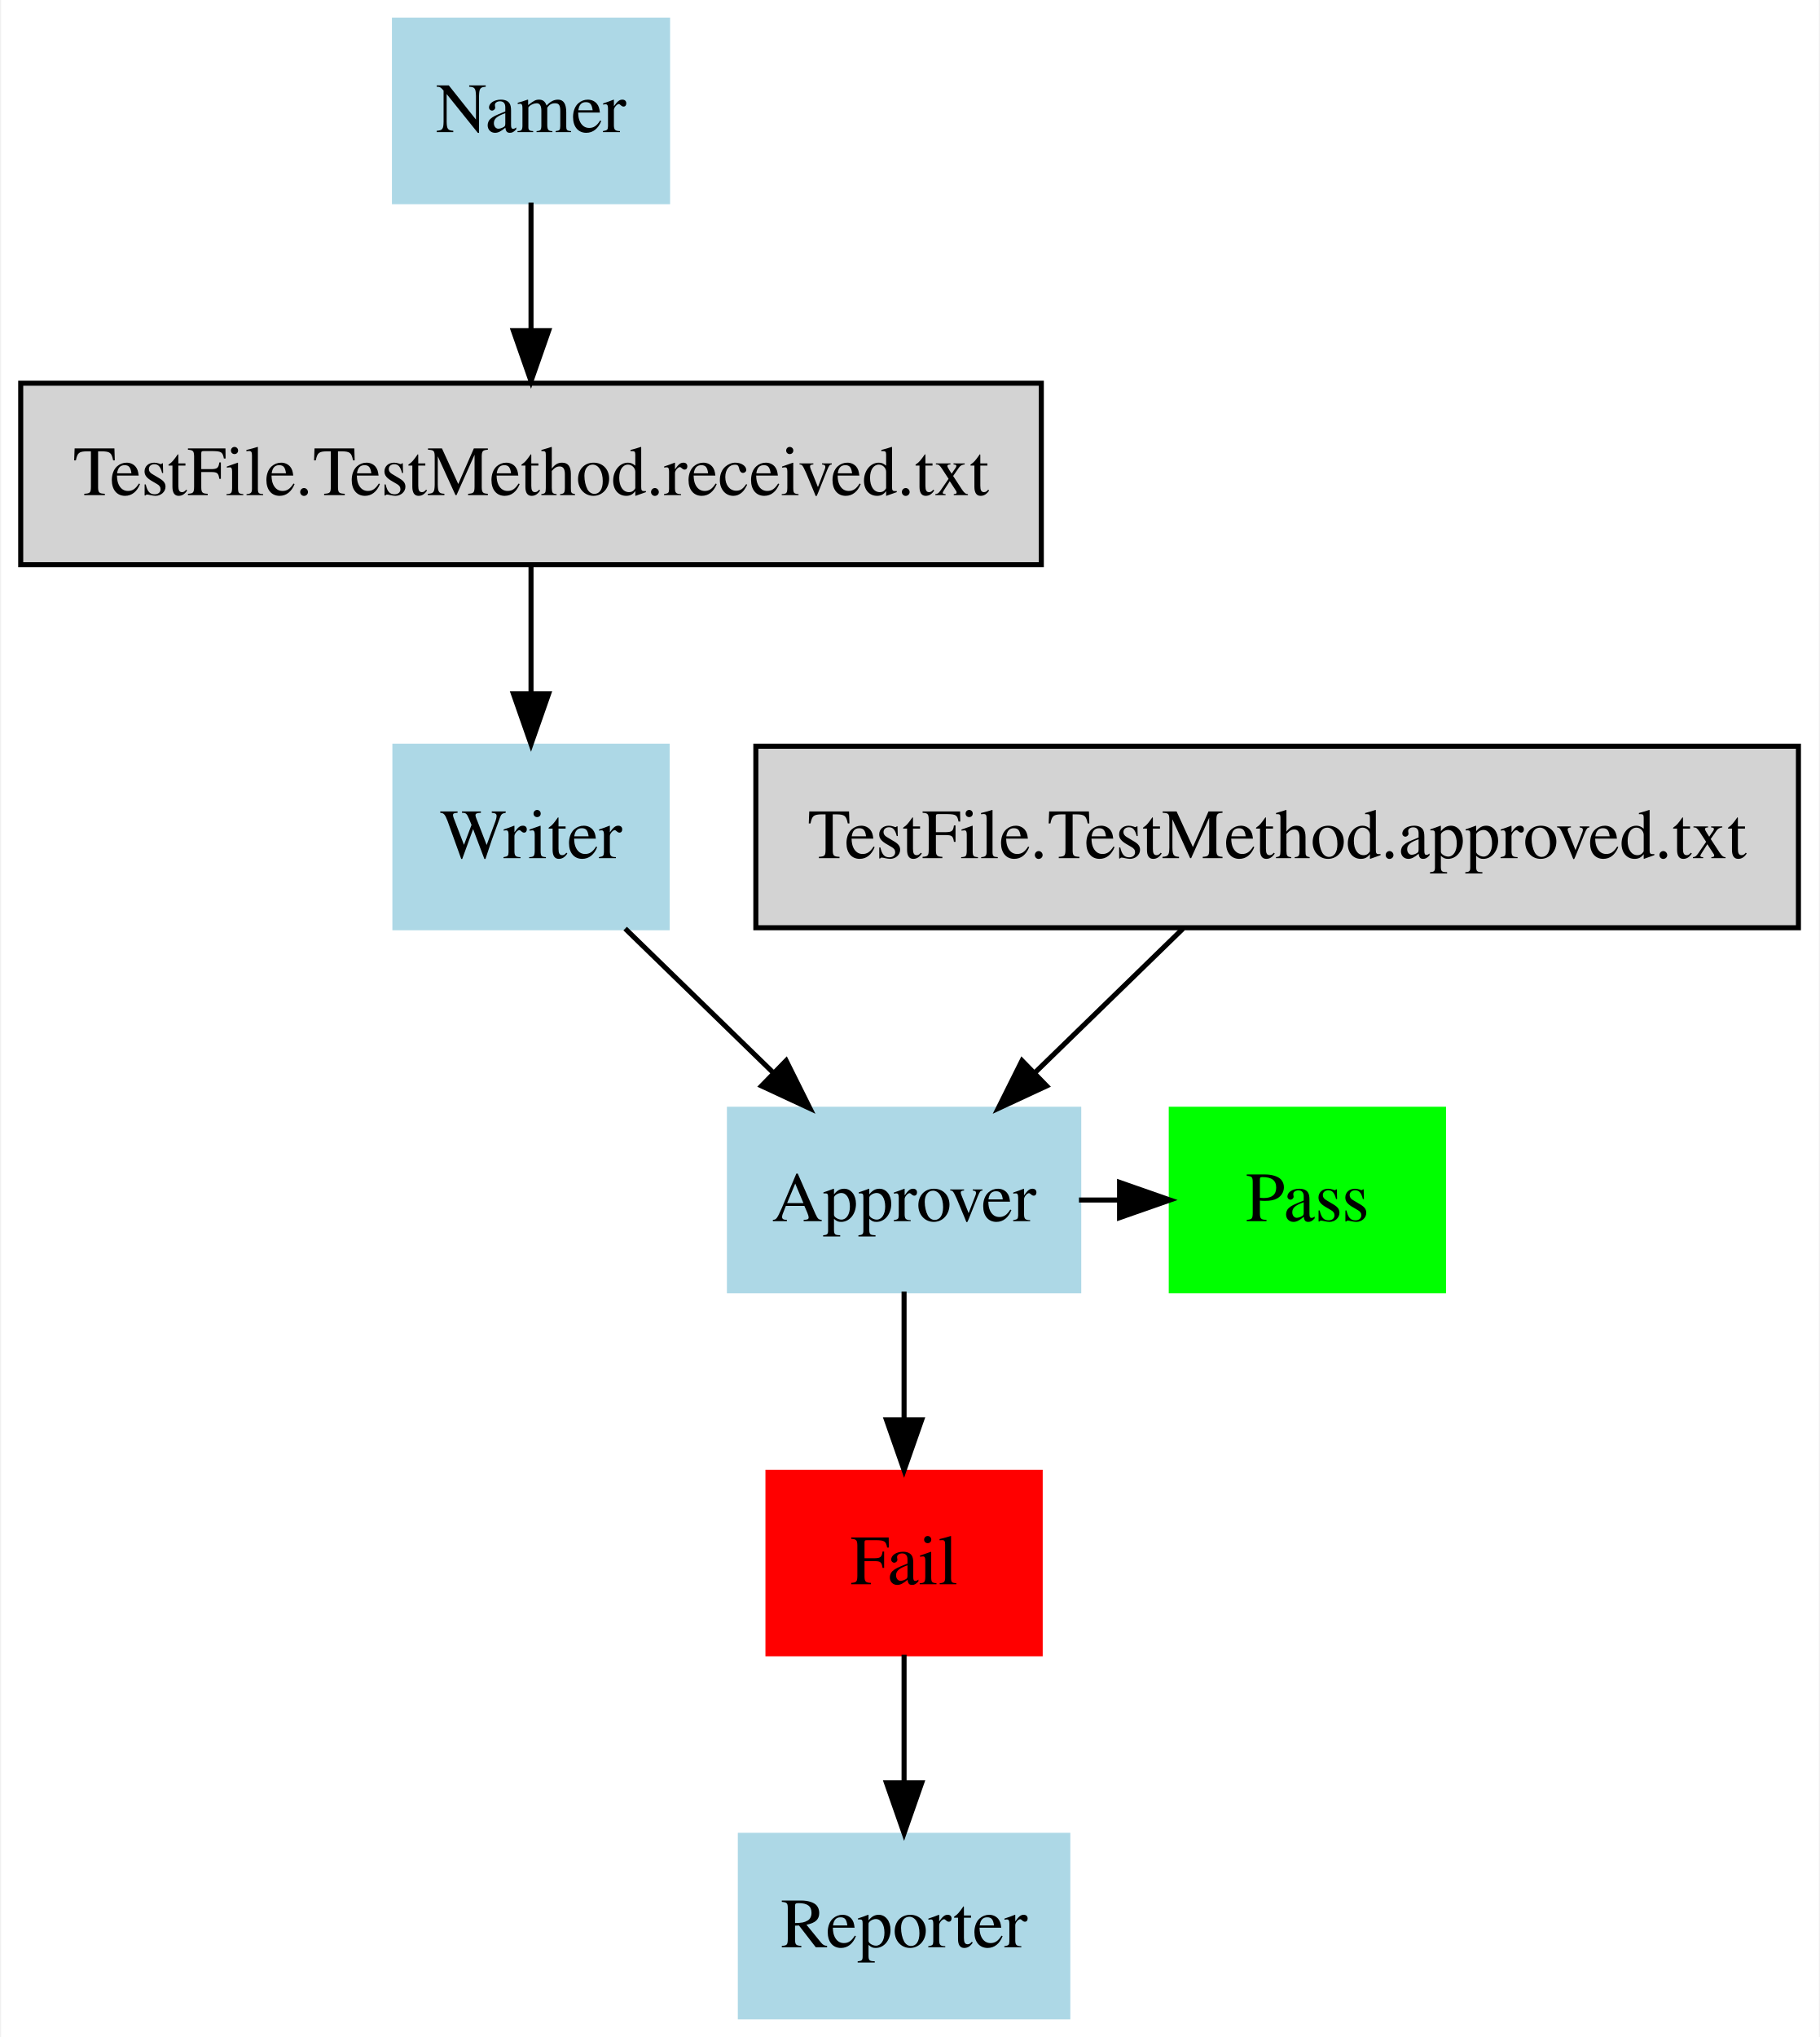
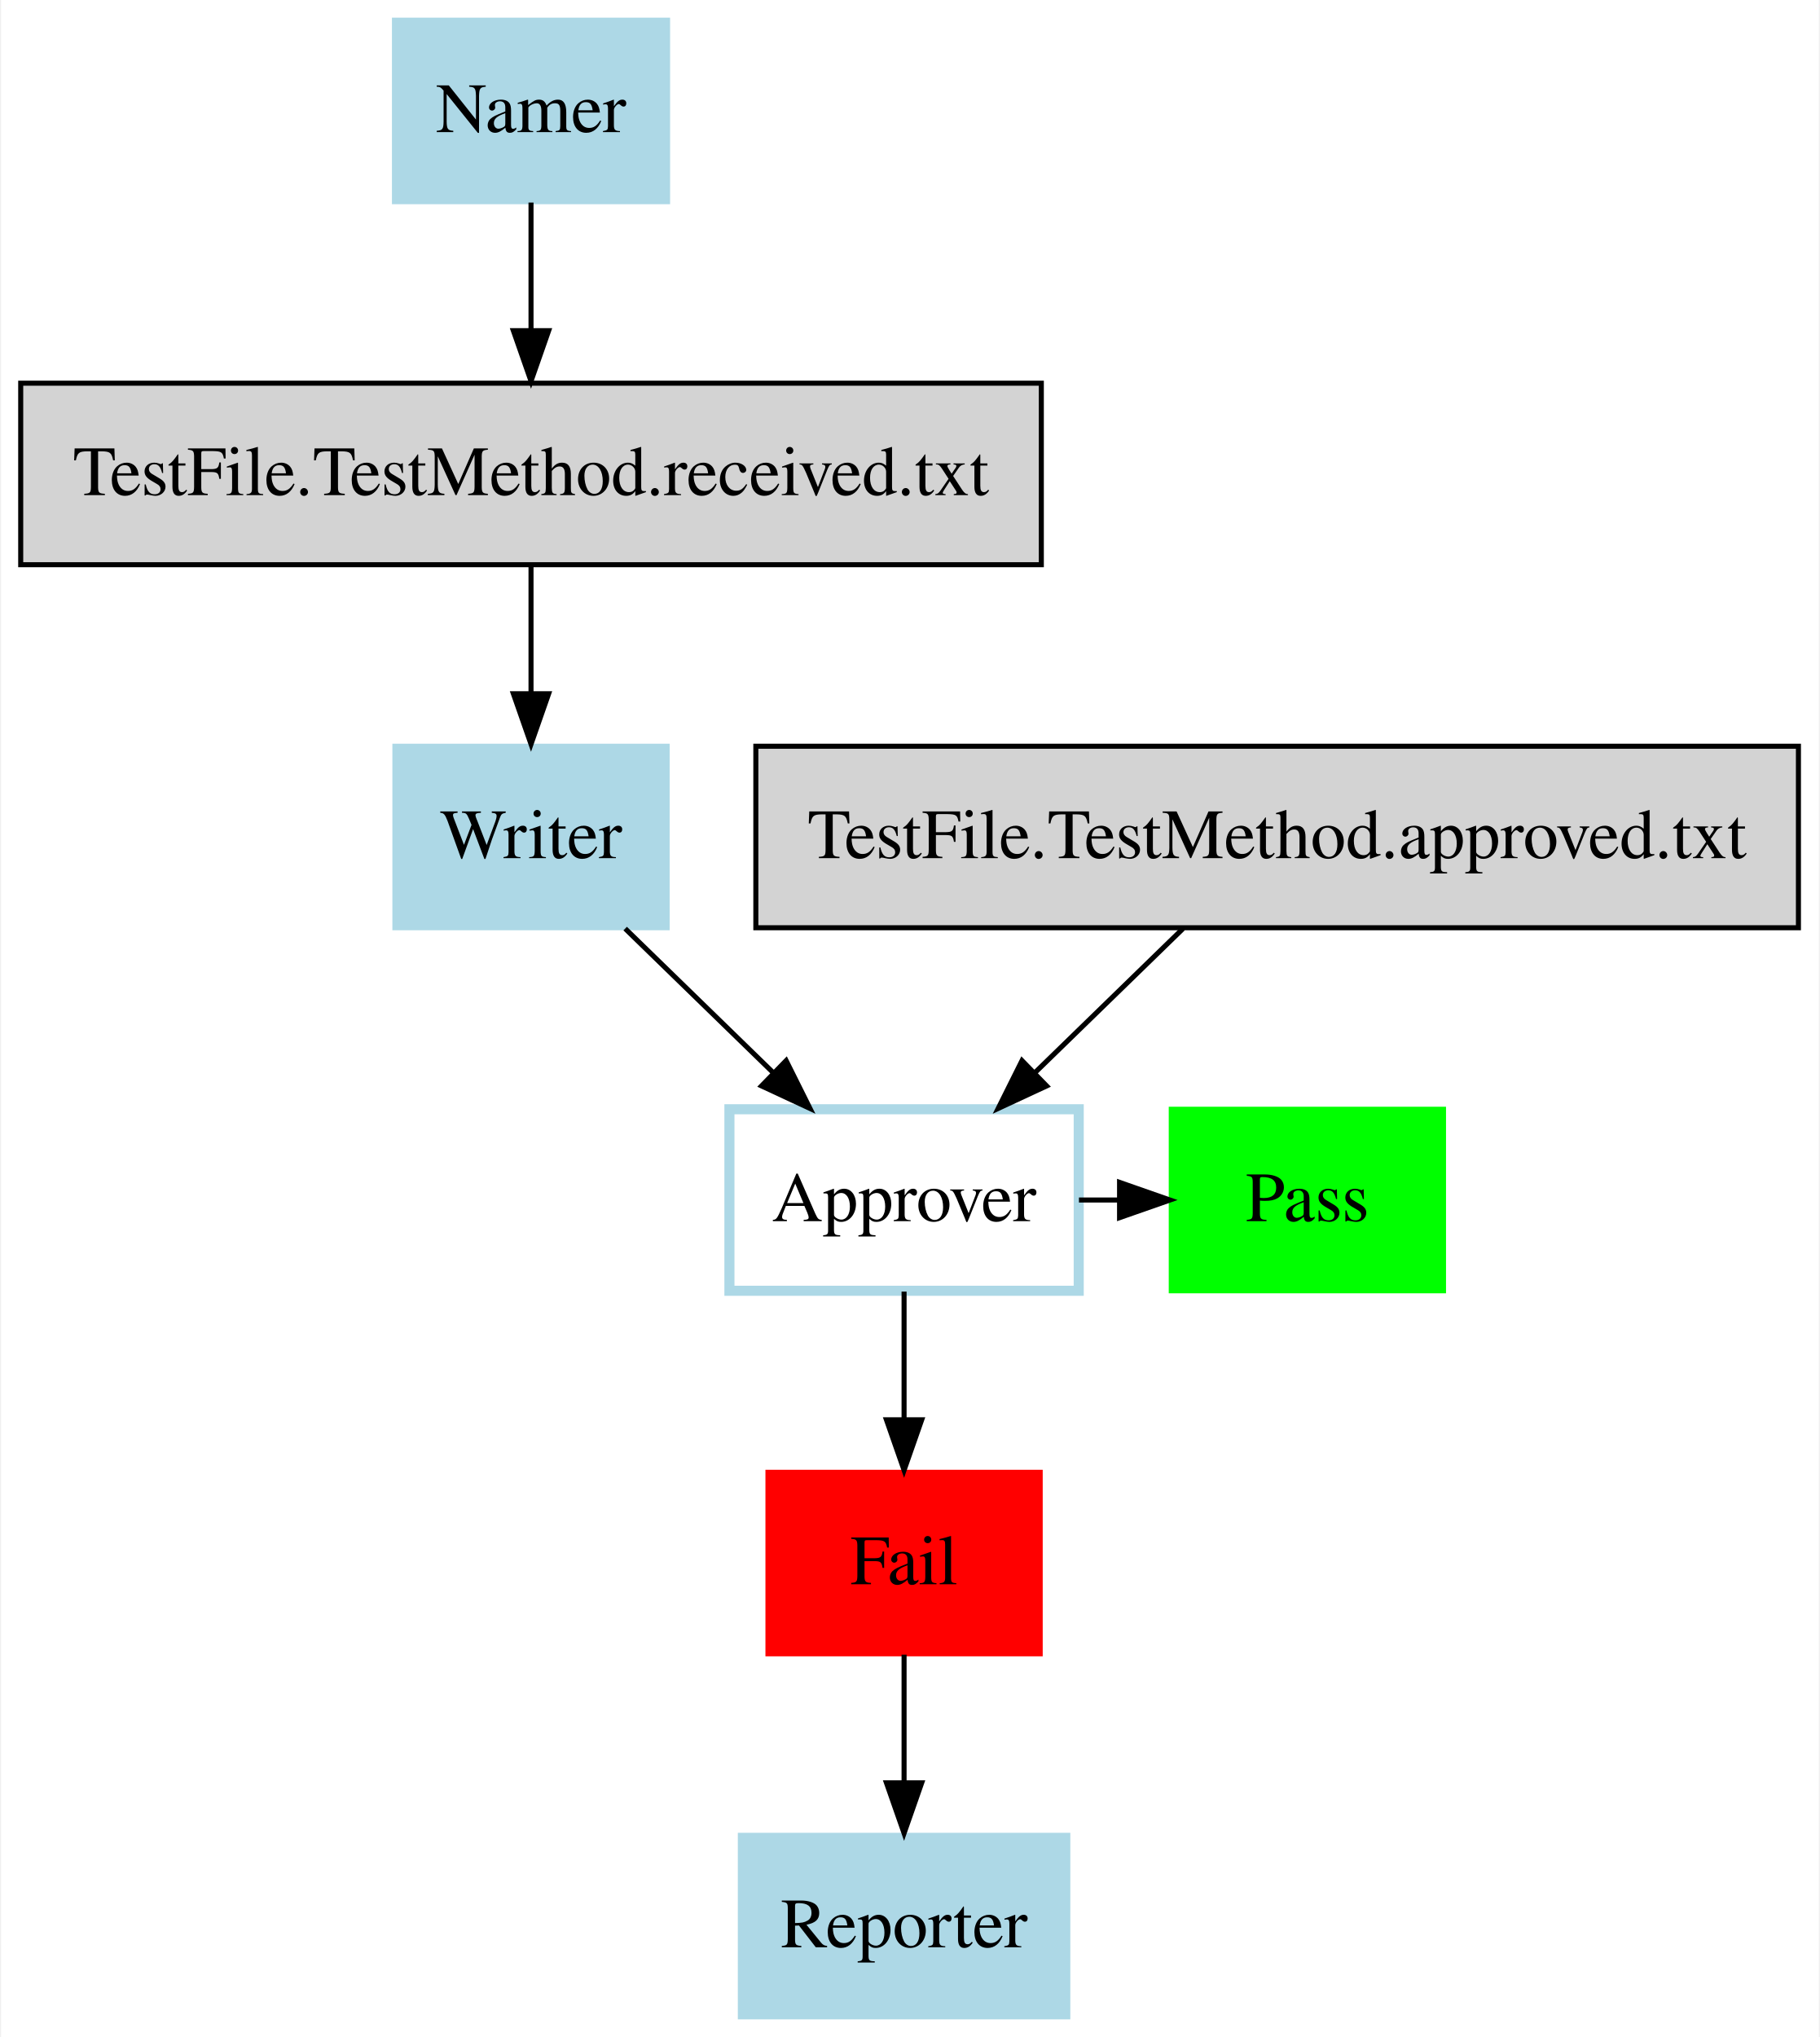
<svg xmlns="http://www.w3.org/2000/svg" width="361pt" height="404pt" viewBox="0.00 0.00 360.56 404.00">
  <g id="graph0" class="graph" transform="scale(1 1) rotate(0) translate(4 400)">
    <polygon fill="#ffffff" stroke="transparent" points="-4,4 -4,-400 356.564,-400 356.564,4 -4,4" />
    <g id="node1" class="node">
      <polygon fill="#add8e6" stroke="#add8e6" points="128.199,-396 74.025,-396 74.025,-360 128.199,-360 128.199,-396" />
      <text text-anchor="middle" x="101.112" y="-373.8" font-family="Times,serif" font-size="14.00" fill="#000000">Namer</text>
    </g>
    <g id="node2" class="node">
      <polygon fill="#d3d3d3" stroke="#000000" points="202.336,-324 -.112,-324 -.112,-288 202.336,-288 202.336,-324" />
      <text text-anchor="middle" x="101.112" y="-301.8" font-family="Times,serif" font-size="14.00" fill="#000000">TestFile.TestMethod.received.txt</text>
    </g>
    <g id="edge1" class="edge">
      <path fill="none" stroke="#000000" d="M101.112,-359.831C101.112,-352.131 101.112,-342.974 101.112,-334.417" />
      <polygon fill="#000000" stroke="#000000" points="104.612,-334.413 101.112,-324.413 97.612,-334.413 104.612,-334.413" />
    </g>
    <g id="node3" class="node">
      <polygon fill="#add8e6" stroke="#add8e6" points="128.112,-252 74.112,-252 74.112,-216 128.112,-216 128.112,-252" />
      <text text-anchor="middle" x="101.112" y="-229.8" font-family="Times,serif" font-size="14.00" fill="#000000">Writer</text>
    </g>
    <g id="edge2" class="edge">
      <path fill="none" stroke="#000000" d="M101.112,-287.831C101.112,-280.131 101.112,-270.974 101.112,-262.417" />
      <polygon fill="#000000" stroke="#000000" points="104.612,-262.413 101.112,-252.413 97.612,-262.413 104.612,-262.413" />
    </g>
    <g id="node4" class="node">
-       <polygon fill="#add8e6" stroke="#add8e6" points="209.755,-180 140.469,-180 140.469,-144 209.755,-144 209.755,-180" />
+       <polygon fill="none" stroke="#add8e6" stroke-width="2" points="209.755,-180 140.469,-180 140.469,-144 209.755,-144 209.755,-180" />
      <text text-anchor="middle" x="175.112" y="-157.8" font-family="Times,serif" font-size="14.00" fill="#000000">Approver</text>
    </g>
    <g id="edge3" class="edge">
      <path fill="none" stroke="#000000" d="M119.785,-215.831C128.637,-207.219 139.361,-196.785 149.001,-187.405" />
      <polygon fill="#000000" stroke="#000000" points="151.718,-189.645 156.445,-180.163 146.837,-184.628 151.718,-189.645" />
    </g>
    <g id="node5" class="node">
      <polygon fill="#00ff00" stroke="#00ff00" points="282.112,-180 228.112,-180 228.112,-144 282.112,-144 282.112,-180" />
      <text text-anchor="middle" x="255.112" y="-157.8" font-family="Times,serif" font-size="14.00" fill="#000000">Pass</text>
    </g>
    <g id="edge4" class="edge">
      <path fill="none" stroke="#000000" d="M209.799,-162C212.432,-162 215.065,-162 217.698,-162" />
      <polygon fill="#000000" stroke="#000000" points="217.854,-165.5 227.854,-162 217.854,-158.5 217.854,-165.5" />
    </g>
    <g id="node6" class="node">
      <polygon fill="#ff0000" stroke="#ff0000" points="202.112,-108 148.112,-108 148.112,-72 202.112,-72 202.112,-108" />
      <text text-anchor="middle" x="175.112" y="-85.8" font-family="Times,serif" font-size="14.00" fill="#000000">Fail</text>
    </g>
    <g id="edge5" class="edge">
      <path fill="none" stroke="#000000" d="M175.112,-143.831C175.112,-136.131 175.112,-126.974 175.112,-118.417" />
      <polygon fill="#000000" stroke="#000000" points="178.612,-118.413 175.112,-108.413 171.612,-118.413 178.612,-118.413" />
    </g>
    <g id="node8" class="node">
      <polygon fill="#add8e6" stroke="#add8e6" points="207.589,-36 142.634,-36 142.634,0 207.589,0 207.589,-36" />
      <text text-anchor="middle" x="175.112" y="-13.8" font-family="Times,serif" font-size="14.00" fill="#000000">Reporter</text>
    </g>
    <g id="edge7" class="edge">
      <path fill="none" stroke="#000000" d="M175.112,-71.831C175.112,-64.131 175.112,-54.974 175.112,-46.417" />
      <polygon fill="#000000" stroke="#000000" points="178.612,-46.413 175.112,-36.413 171.612,-46.413 178.612,-46.413" />
    </g>
    <g id="node7" class="node">
      <polygon fill="#d3d3d3" stroke="#000000" points="352.516,-252 145.708,-252 145.708,-216 352.516,-216 352.516,-252" />
      <text text-anchor="middle" x="249.112" y="-229.8" font-family="Times,serif" font-size="14.00" fill="#000000">TestFile.TestMethod.approved.txt</text>
    </g>
    <g id="edge6" class="edge">
      <path fill="none" stroke="#000000" d="M230.439,-215.831C221.587,-207.219 210.863,-196.785 201.222,-187.405" />
      <polygon fill="#000000" stroke="#000000" points="203.387,-184.628 193.779,-180.163 198.506,-189.645 203.387,-184.628" />
    </g>
  </g>
</svg>
